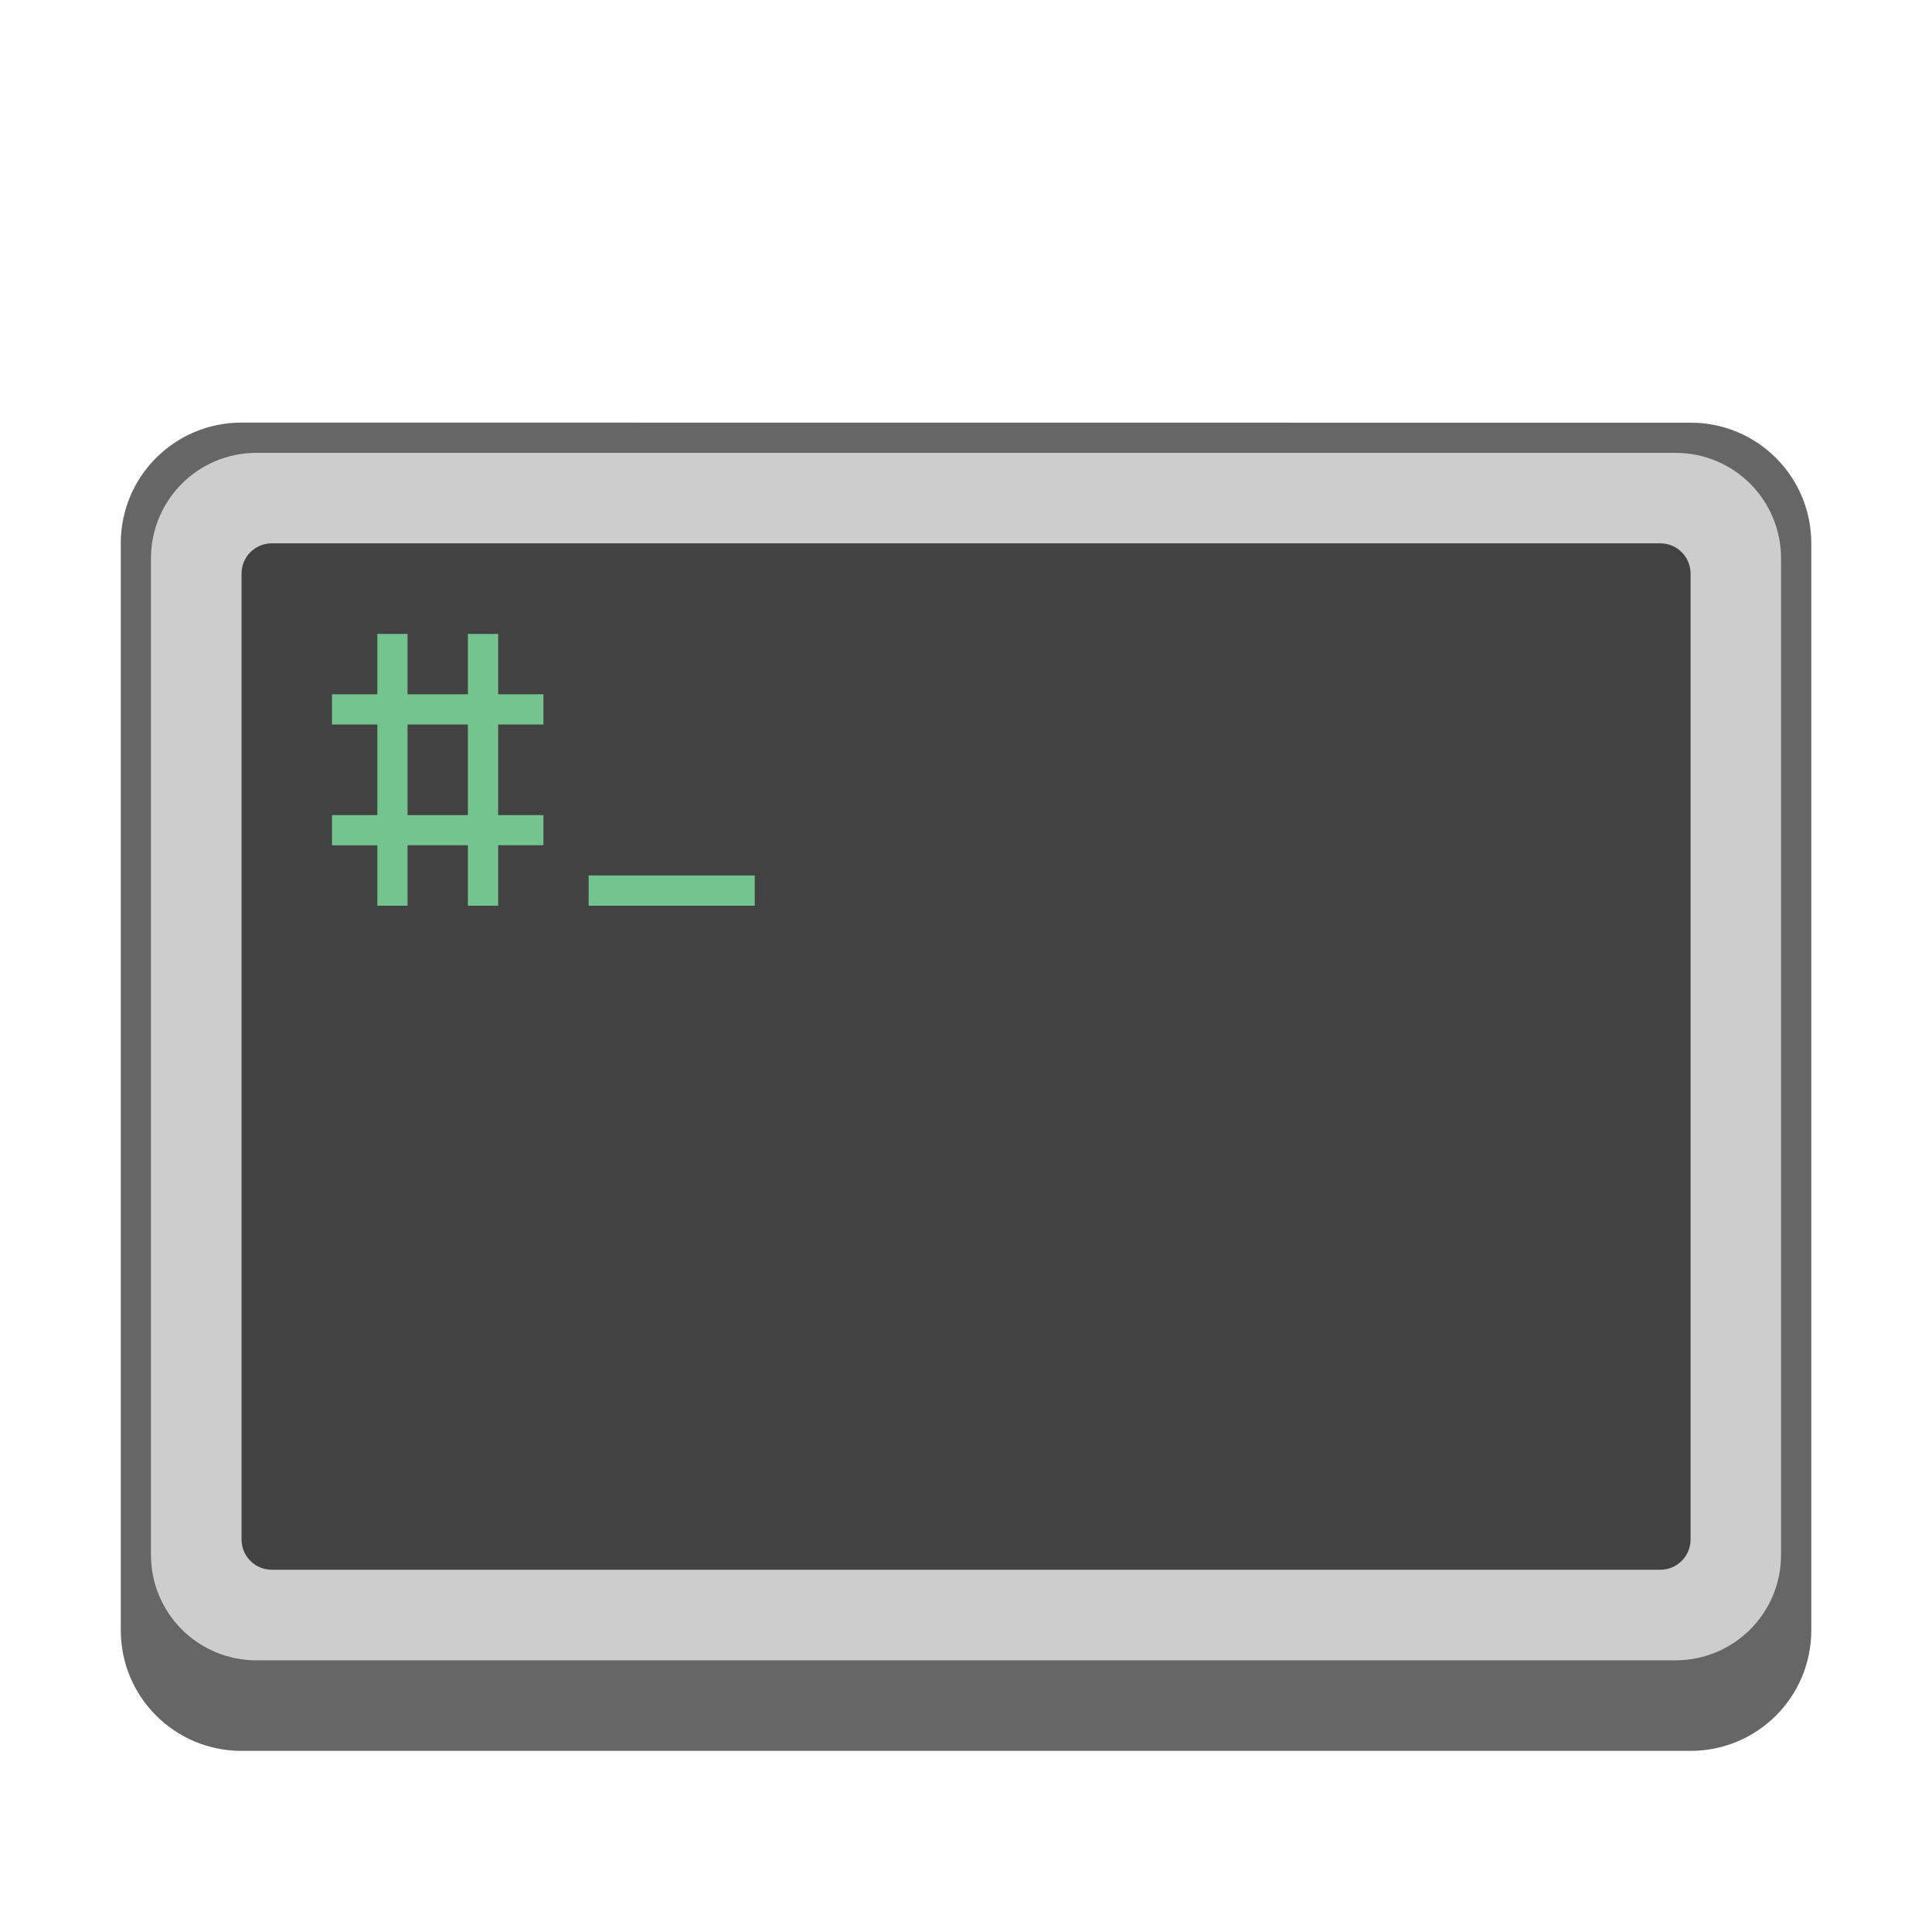
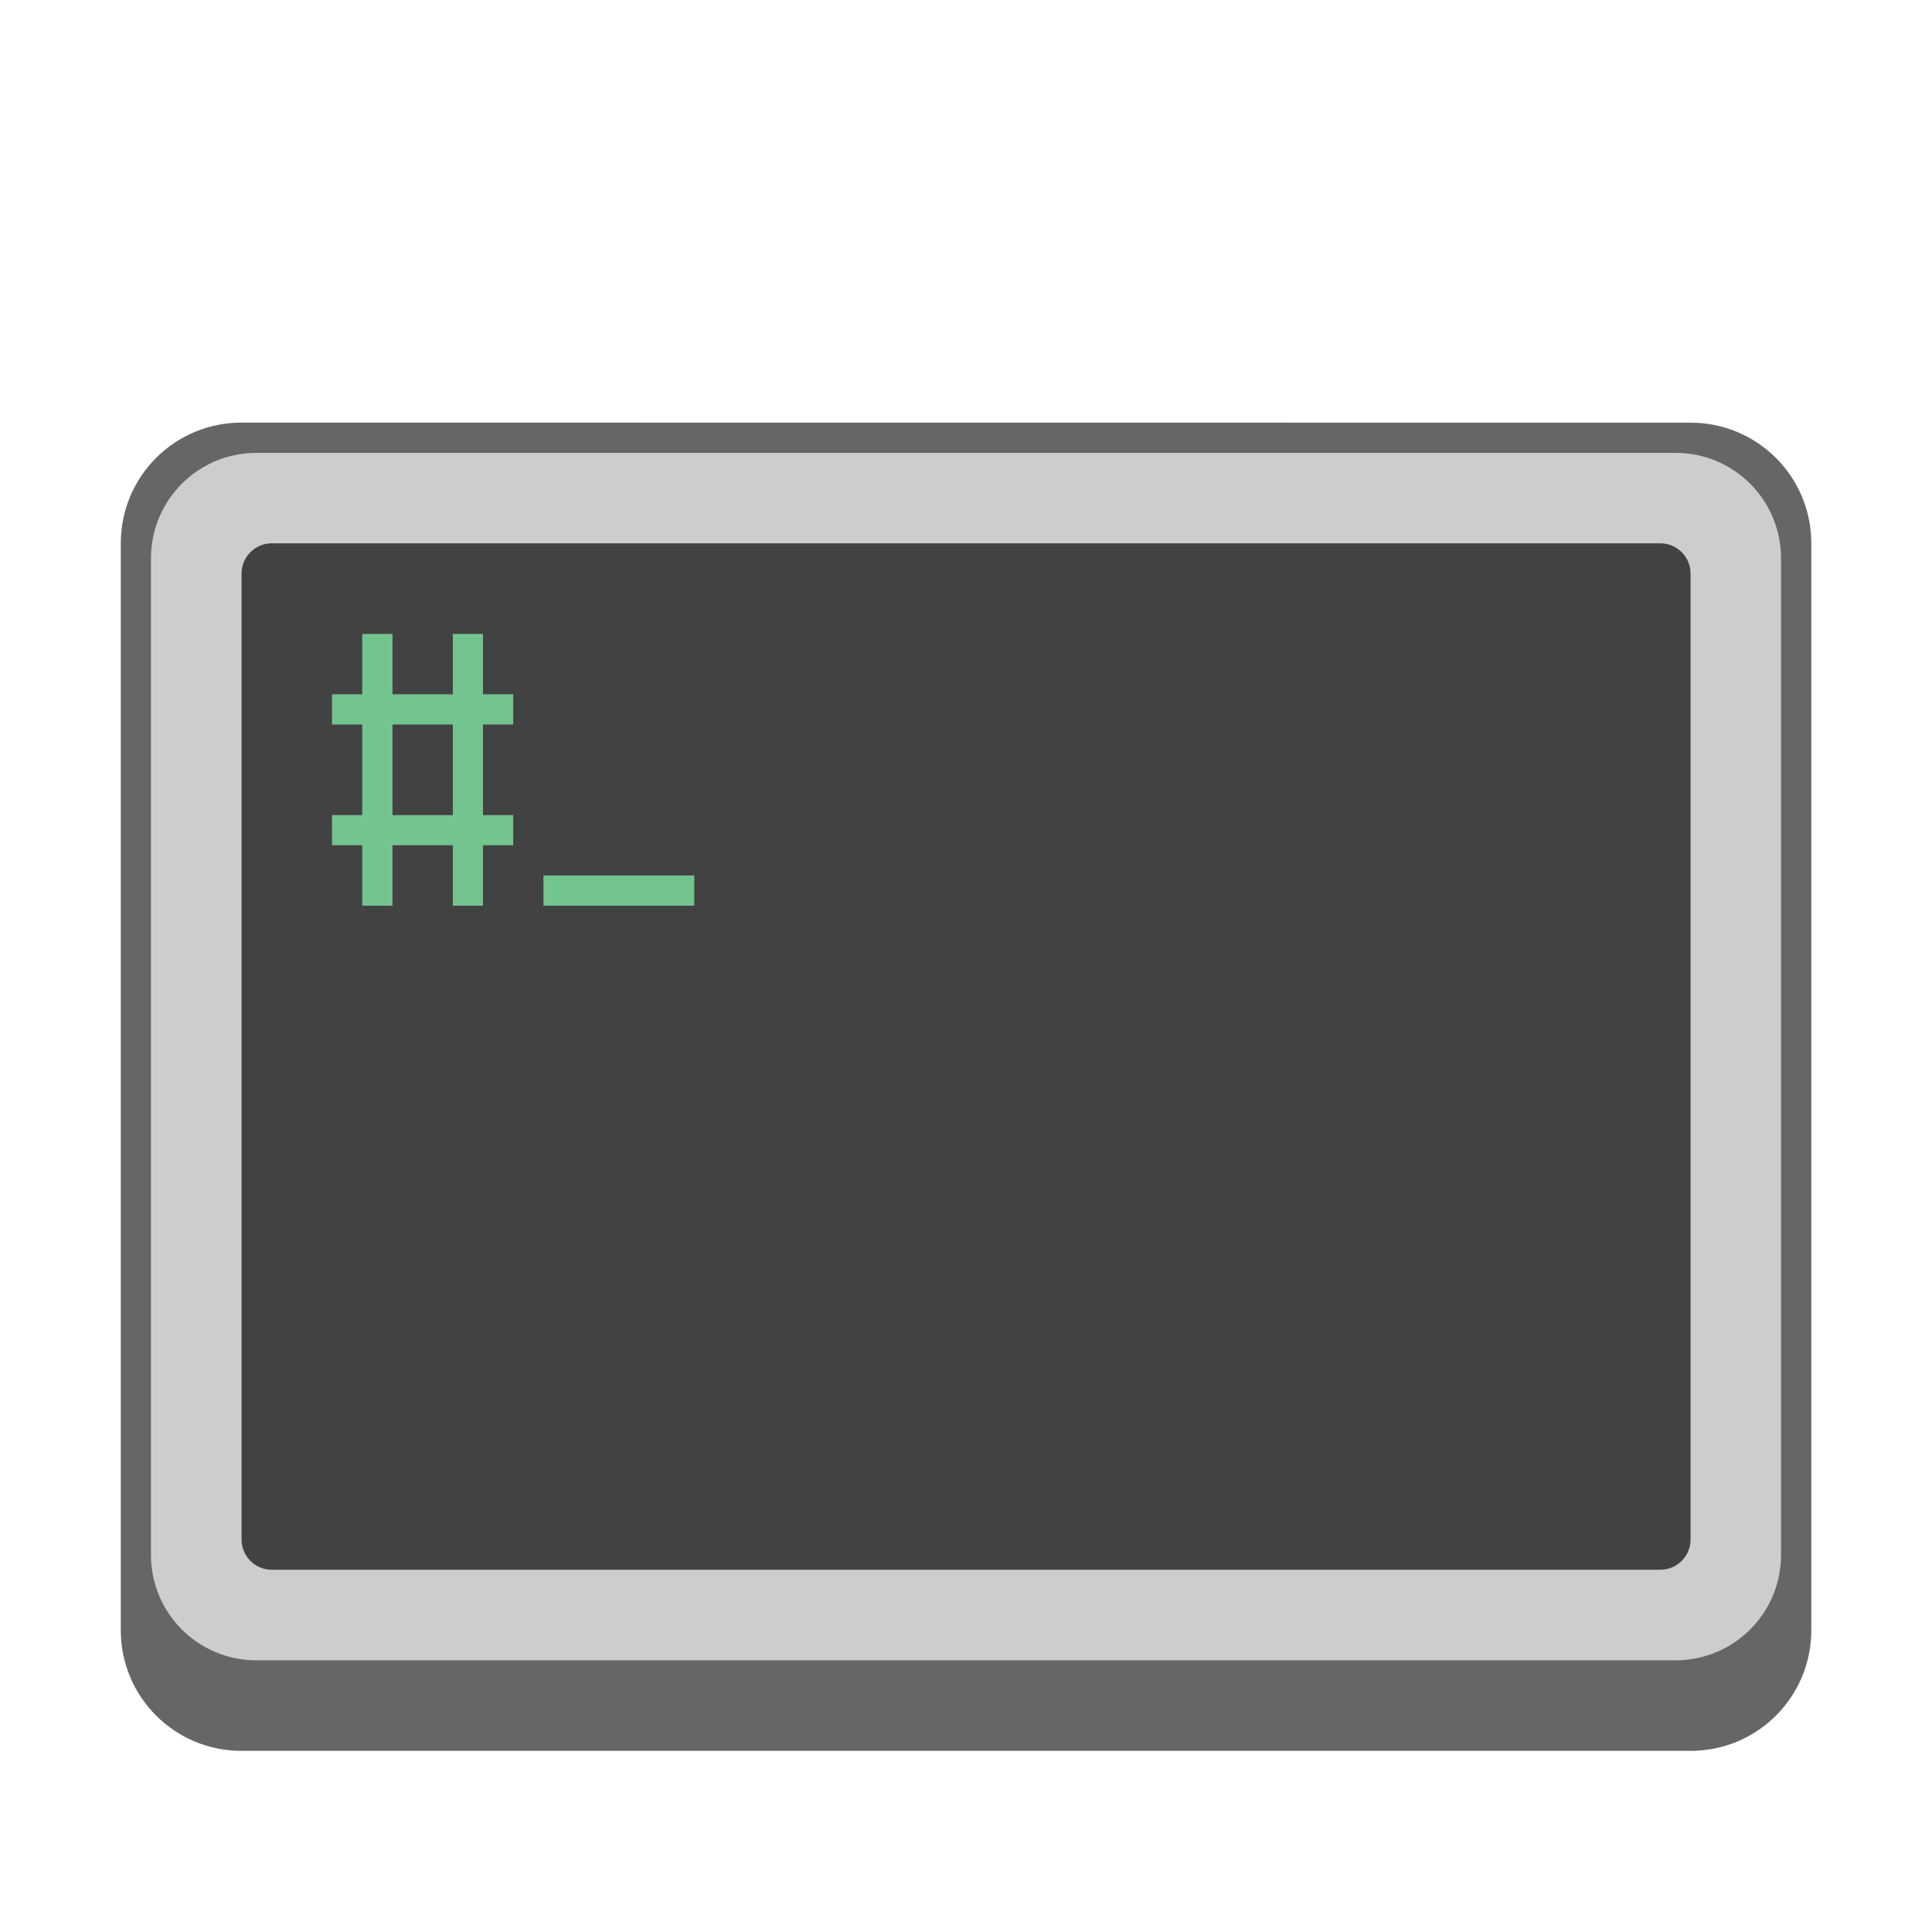
<svg xmlns="http://www.w3.org/2000/svg" width="64" height="64" viewBox="0 0 16.933 16.933" version="1.1" id="svg1099">
  <defs id="defs1096" />
  <rect style="opacity:1;fill:#cdcdcd;fill-opacity:1;stroke-width:0.529;stroke-linecap:round" id="rect934" width="14.817" height="11.642" x="1.058" y="3.704" ry="1.058" />
  <rect style="opacity:1;fill:#424242;fill-opacity:1;stroke-width:0.529;stroke-linecap:round" id="rect1377" width="12.7" height="8.996" x="2.117" y="4.762" ry="0.265" />
  <path id="rect845" style="opacity:0.5;fill:#000000;stroke-width:0.529;stroke-linecap:round" d="m 2.117,3.704 c -0.586,0 -1.058,0.472 -1.058,1.058 v 9.525 c 0,0.586 0.472,1.058 1.058,1.058 H 14.817 c 0.586,0 1.058,-0.472 1.058,-1.058 V 4.763 c 0,-0.586 -0.472,-1.058 -1.058,-1.058 z M 2.249,3.969 H 14.684 c 0.513,0 0.926,0.413 0.926,0.926 v 8.731 c 0,0.513 -0.413,0.926 -0.926,0.926 H 2.249 c -0.513,0 -0.926,-0.413 -0.926,-0.926 V 4.895 c 0,-0.513 0.413,-0.926 0.926,-0.926 z" />
-   <path id="path4379" style="fill:#73c48f;fill-opacity:1;stroke-width:0.132" d="m 3.307,5.556 v 0.529 h -0.397 v 0.265 h 0.397 v 0.794 h -0.397 v 0.265 h 0.397 V 7.938 H 3.572 V 7.408 H 4.101 V 7.938 H 4.366 V 7.408 h 0.397 V 7.144 h -0.397 v -0.794 h 0.397 V 6.085 H 4.366 V 5.556 H 4.101 V 6.085 H 3.572 V 5.556 Z m 0.265,0.794 h 0.529 v 0.794 H 3.572 Z m 1.587,1.323 V 7.938 H 6.615 V 7.673 Z" />
+   <path id="path4379" style="fill:#73c48f;fill-opacity:1;stroke-width:0.132" d="M 3.175,5.556 V 6.085 H 2.91 V 6.35 H 3.175 v 0.794 H 2.91 V 7.408 H 3.175 V 7.938 H 3.44 V 7.408 H 3.969 V 7.938 H 4.233 V 7.408 H 4.498 V 7.144 H 4.233 v -0.794 H 4.498 V 6.085 H 4.233 V 5.556 H 3.969 V 6.085 H 3.44 V 5.556 Z m 0.265,0.794 H 3.969 v 0.794 H 3.44 Z M 4.763,7.673 V 7.938 H 6.085 V 7.673 Z" />
</svg>
